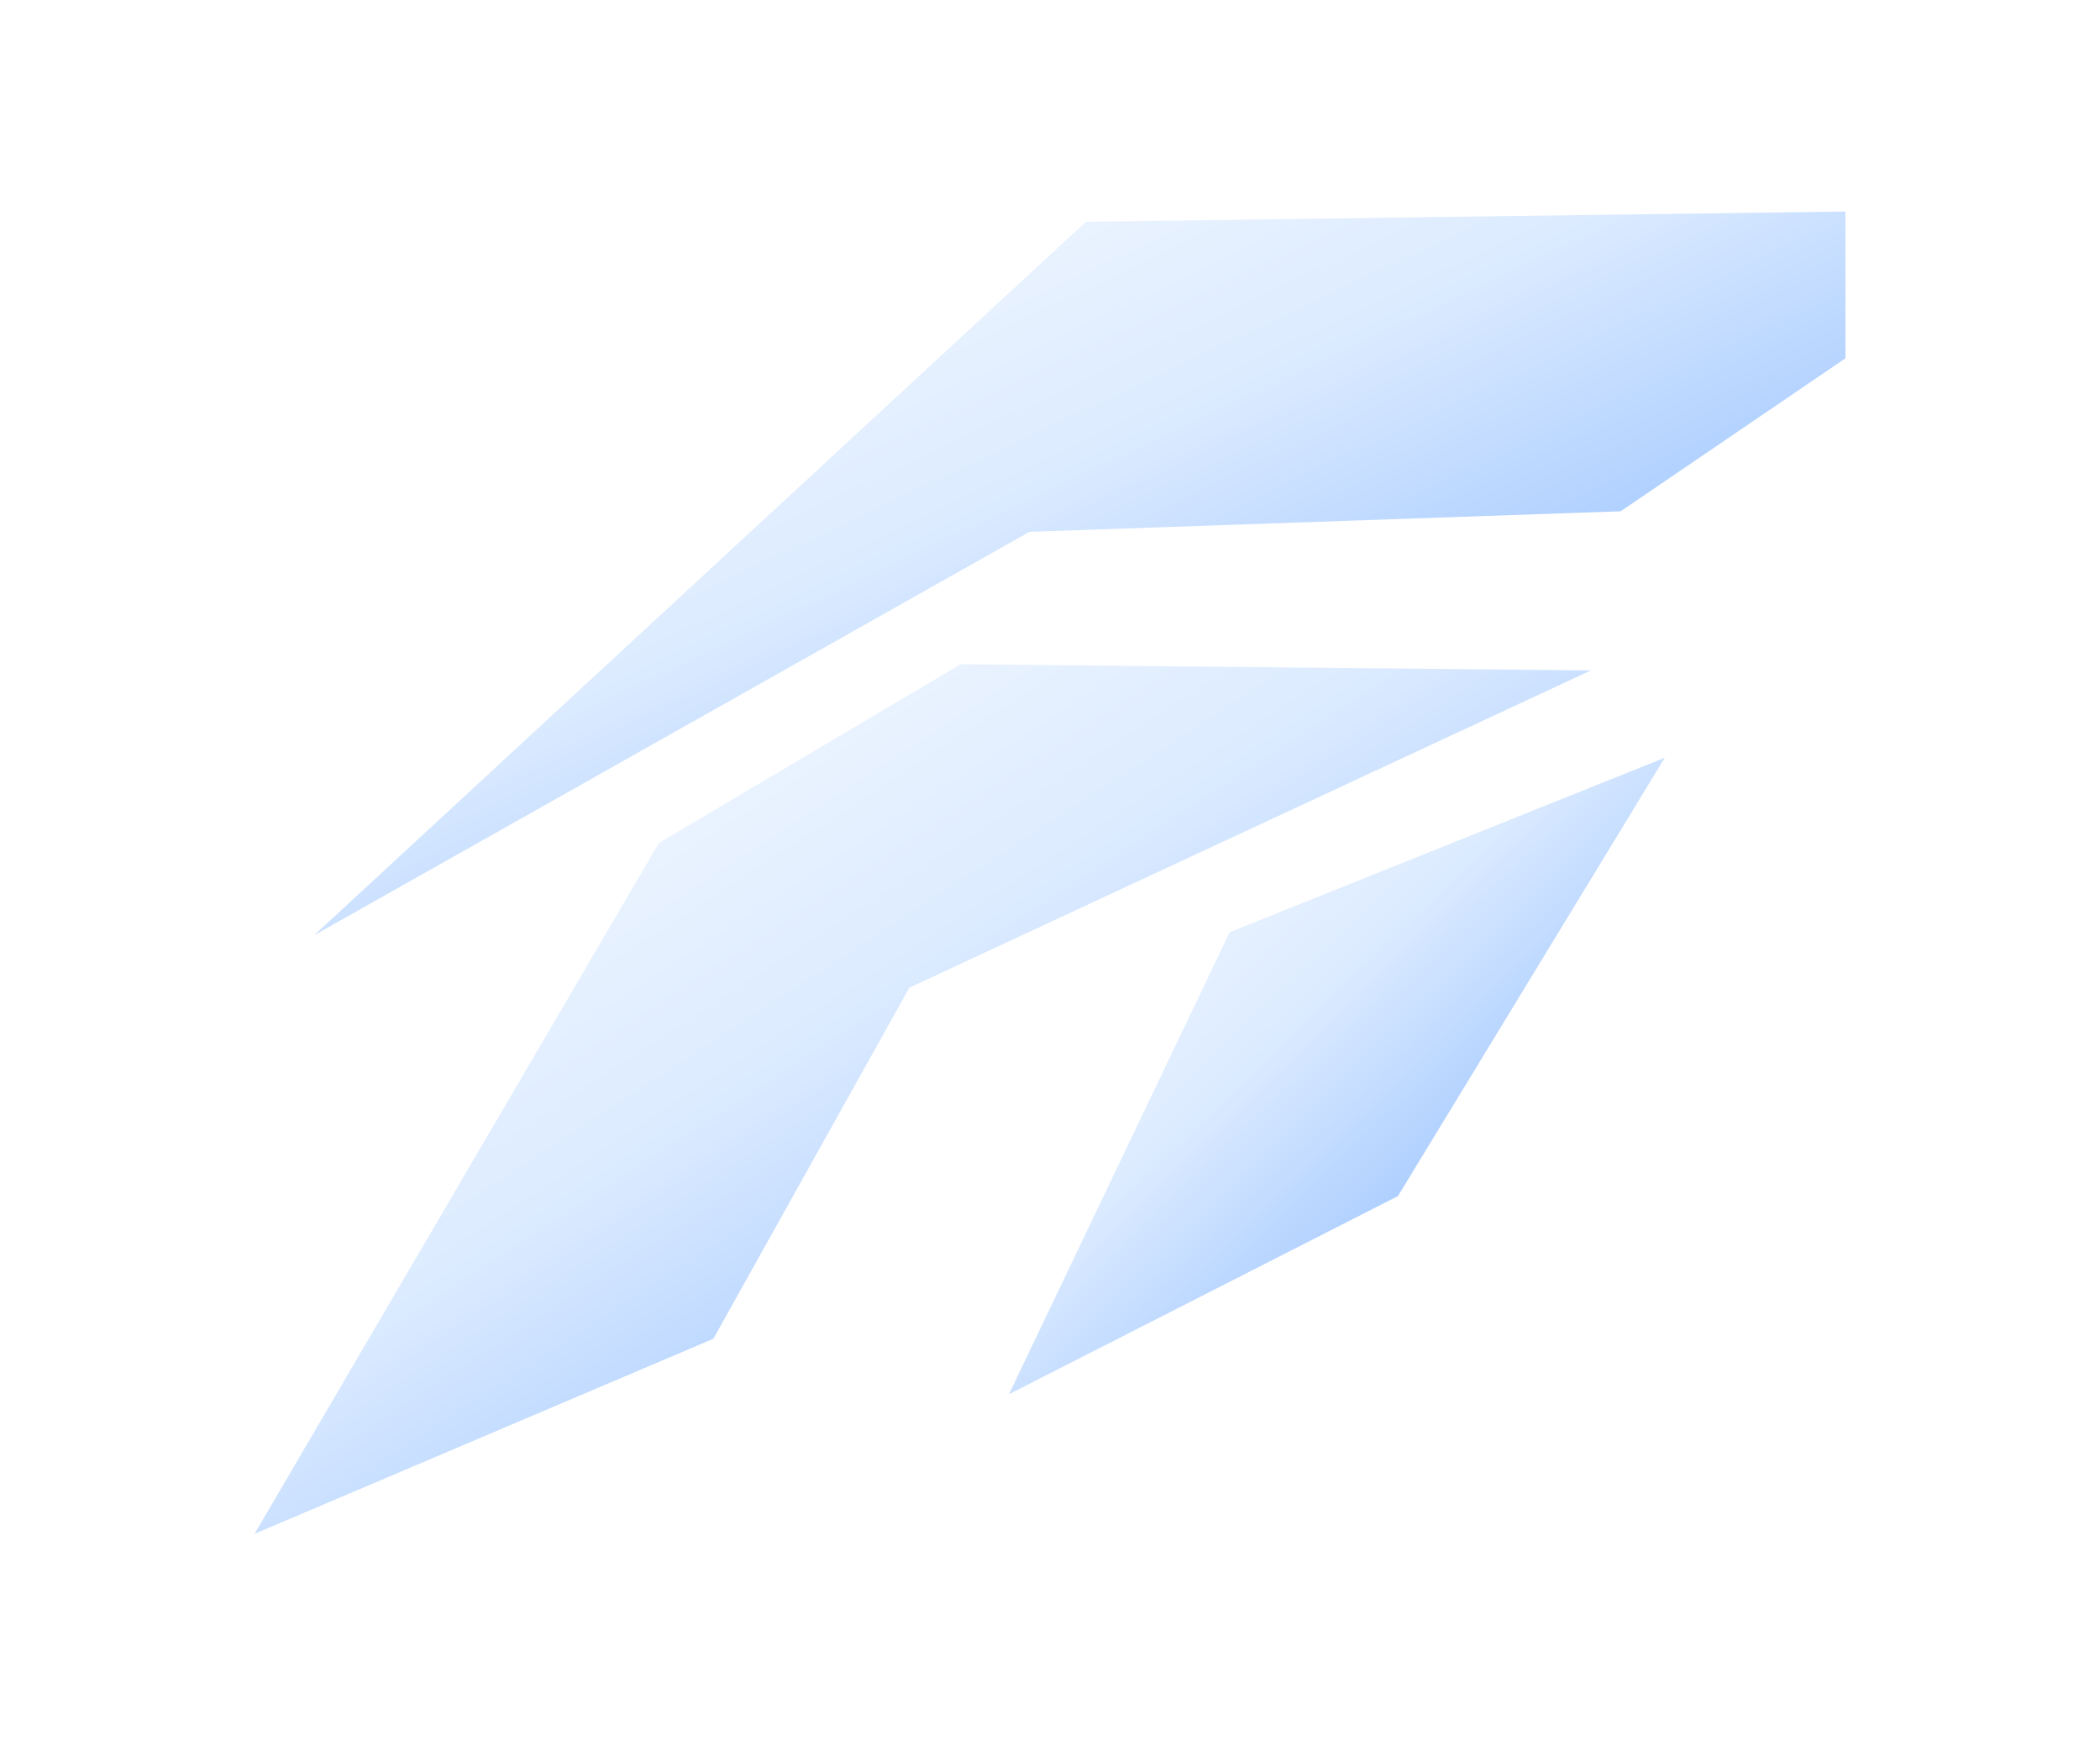
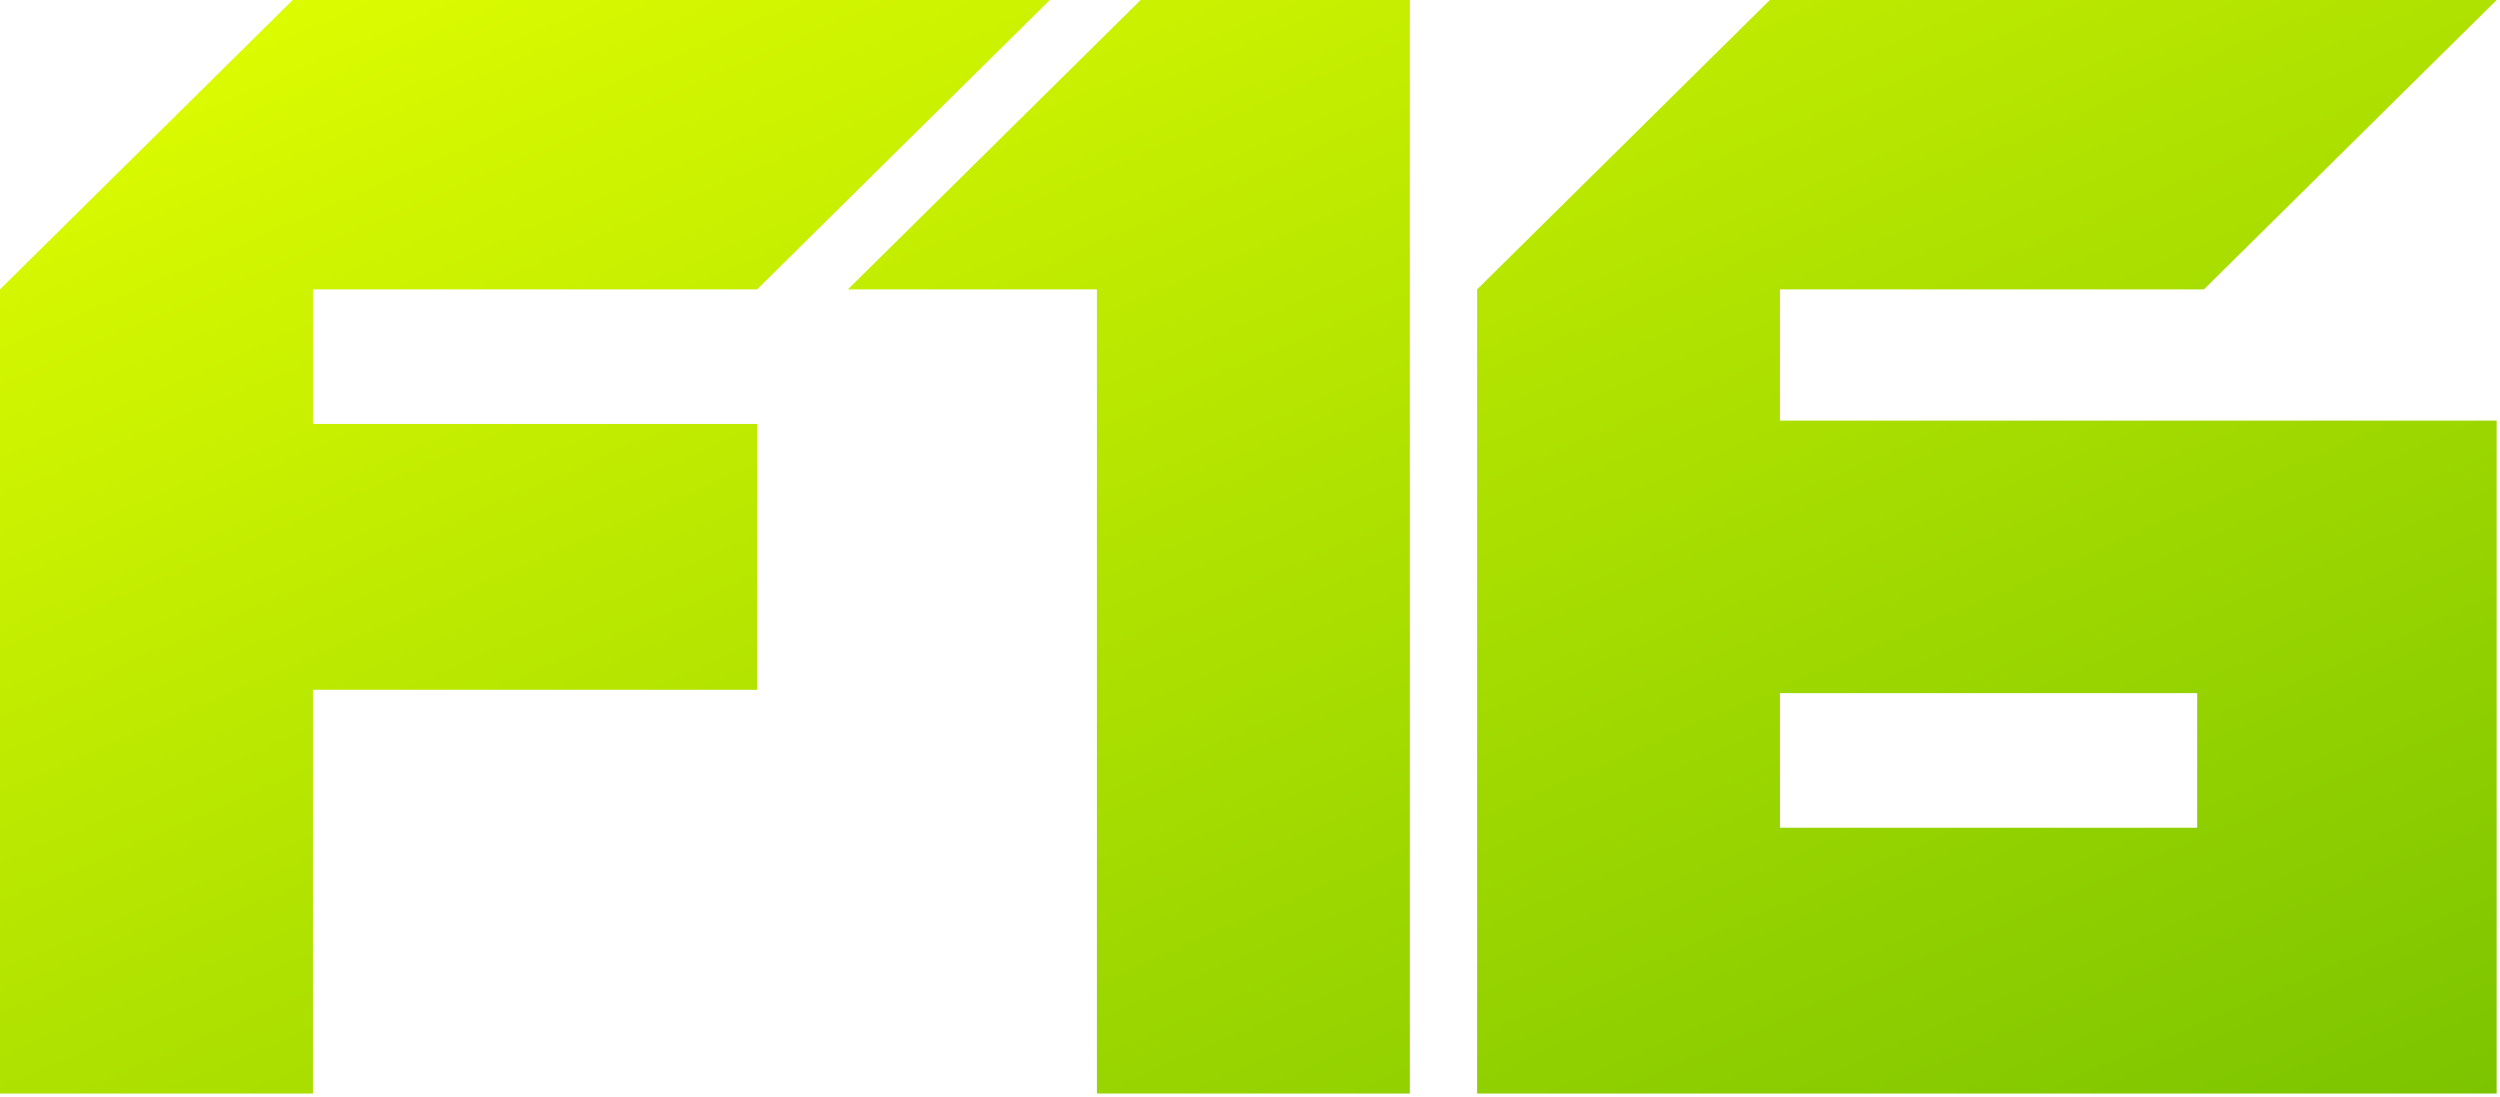
- <svg xmlns="http://www.w3.org/2000/svg" viewBox="3 171 2046 1700">
+ <svg xmlns="http://www.w3.org/2000/svg" viewBox="0 0 743 326" width="743" height="326">
  <defs>
-     <linearGradient id="f16Gradient" x1="0%" y1="0%" x2="100%" y2="100%">
-       <stop offset="0%" stop-color="#FFFFFF" />
-       <stop offset="42%" stop-color="#DCEBFF" />
-       <stop offset="72%" stop-color="#9FC6FF" />
-       <stop offset="100%" stop-color="#4F8FFF" />
+     <linearGradient id="f16g" x1="0" y1="0" x2="1" y2="1">
+       <stop offset="0" stop-color="#E2FF00" />
+       <stop offset="1" stop-color="#7CC400" />
    </linearGradient>
  </defs>
-   <g fill="url(#f16Gradient)">
-     <path d="M 1801 377 L 1061 387 L 309 1082 L 1006 689 L 1582 669 L 1801 520 Z" />
-     <path d="M 1553 824 L 939 818 L 645 992 L 251 1665 L 698 1475 L 889 1133 Z" />
-     <path d="M 1625 909 L 1201 1079 L 986 1529 L 1365 1336 Z" />
-   </g>
+   <path fill="url(#f16g)" fill-rule="evenodd" d="M312 0 225 86H93v40h132v79H93v120H0V86L87 0Z M339 0h80v325h-93V86h-74Z M526 0h216l-87 86H529v39h213v200H439V86Z M529 206h124v40H529Z" />
</svg>
